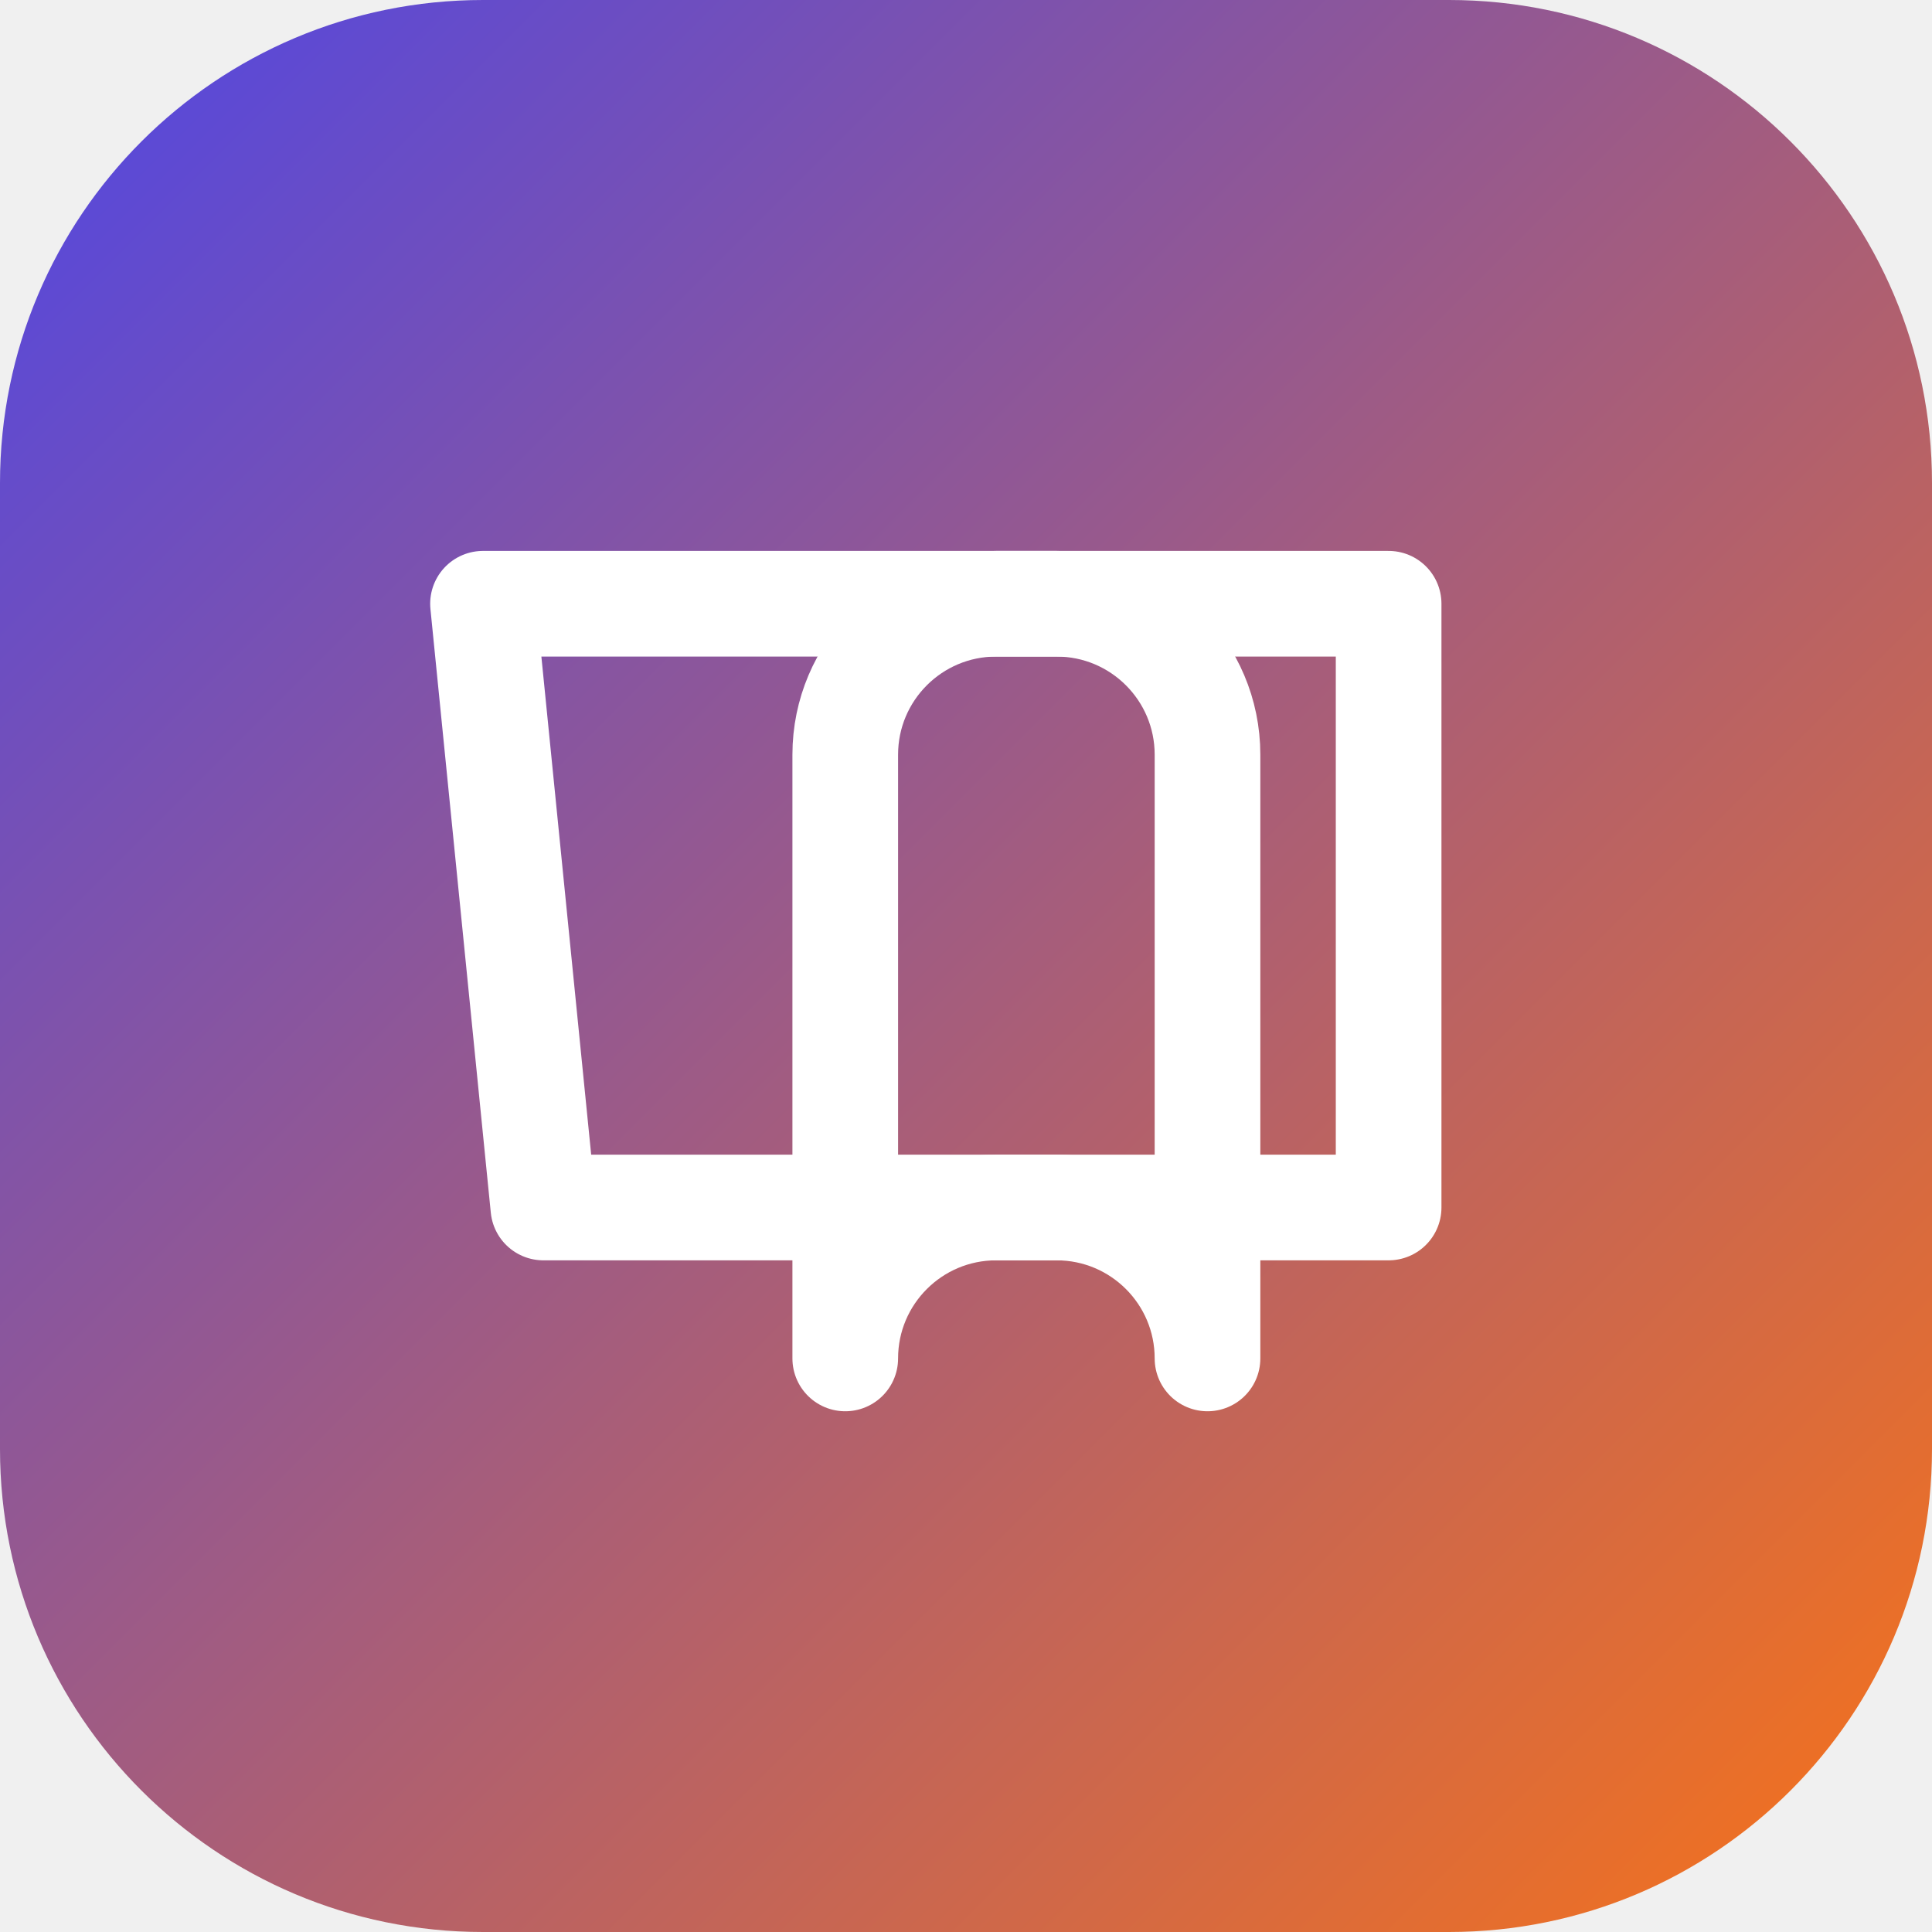
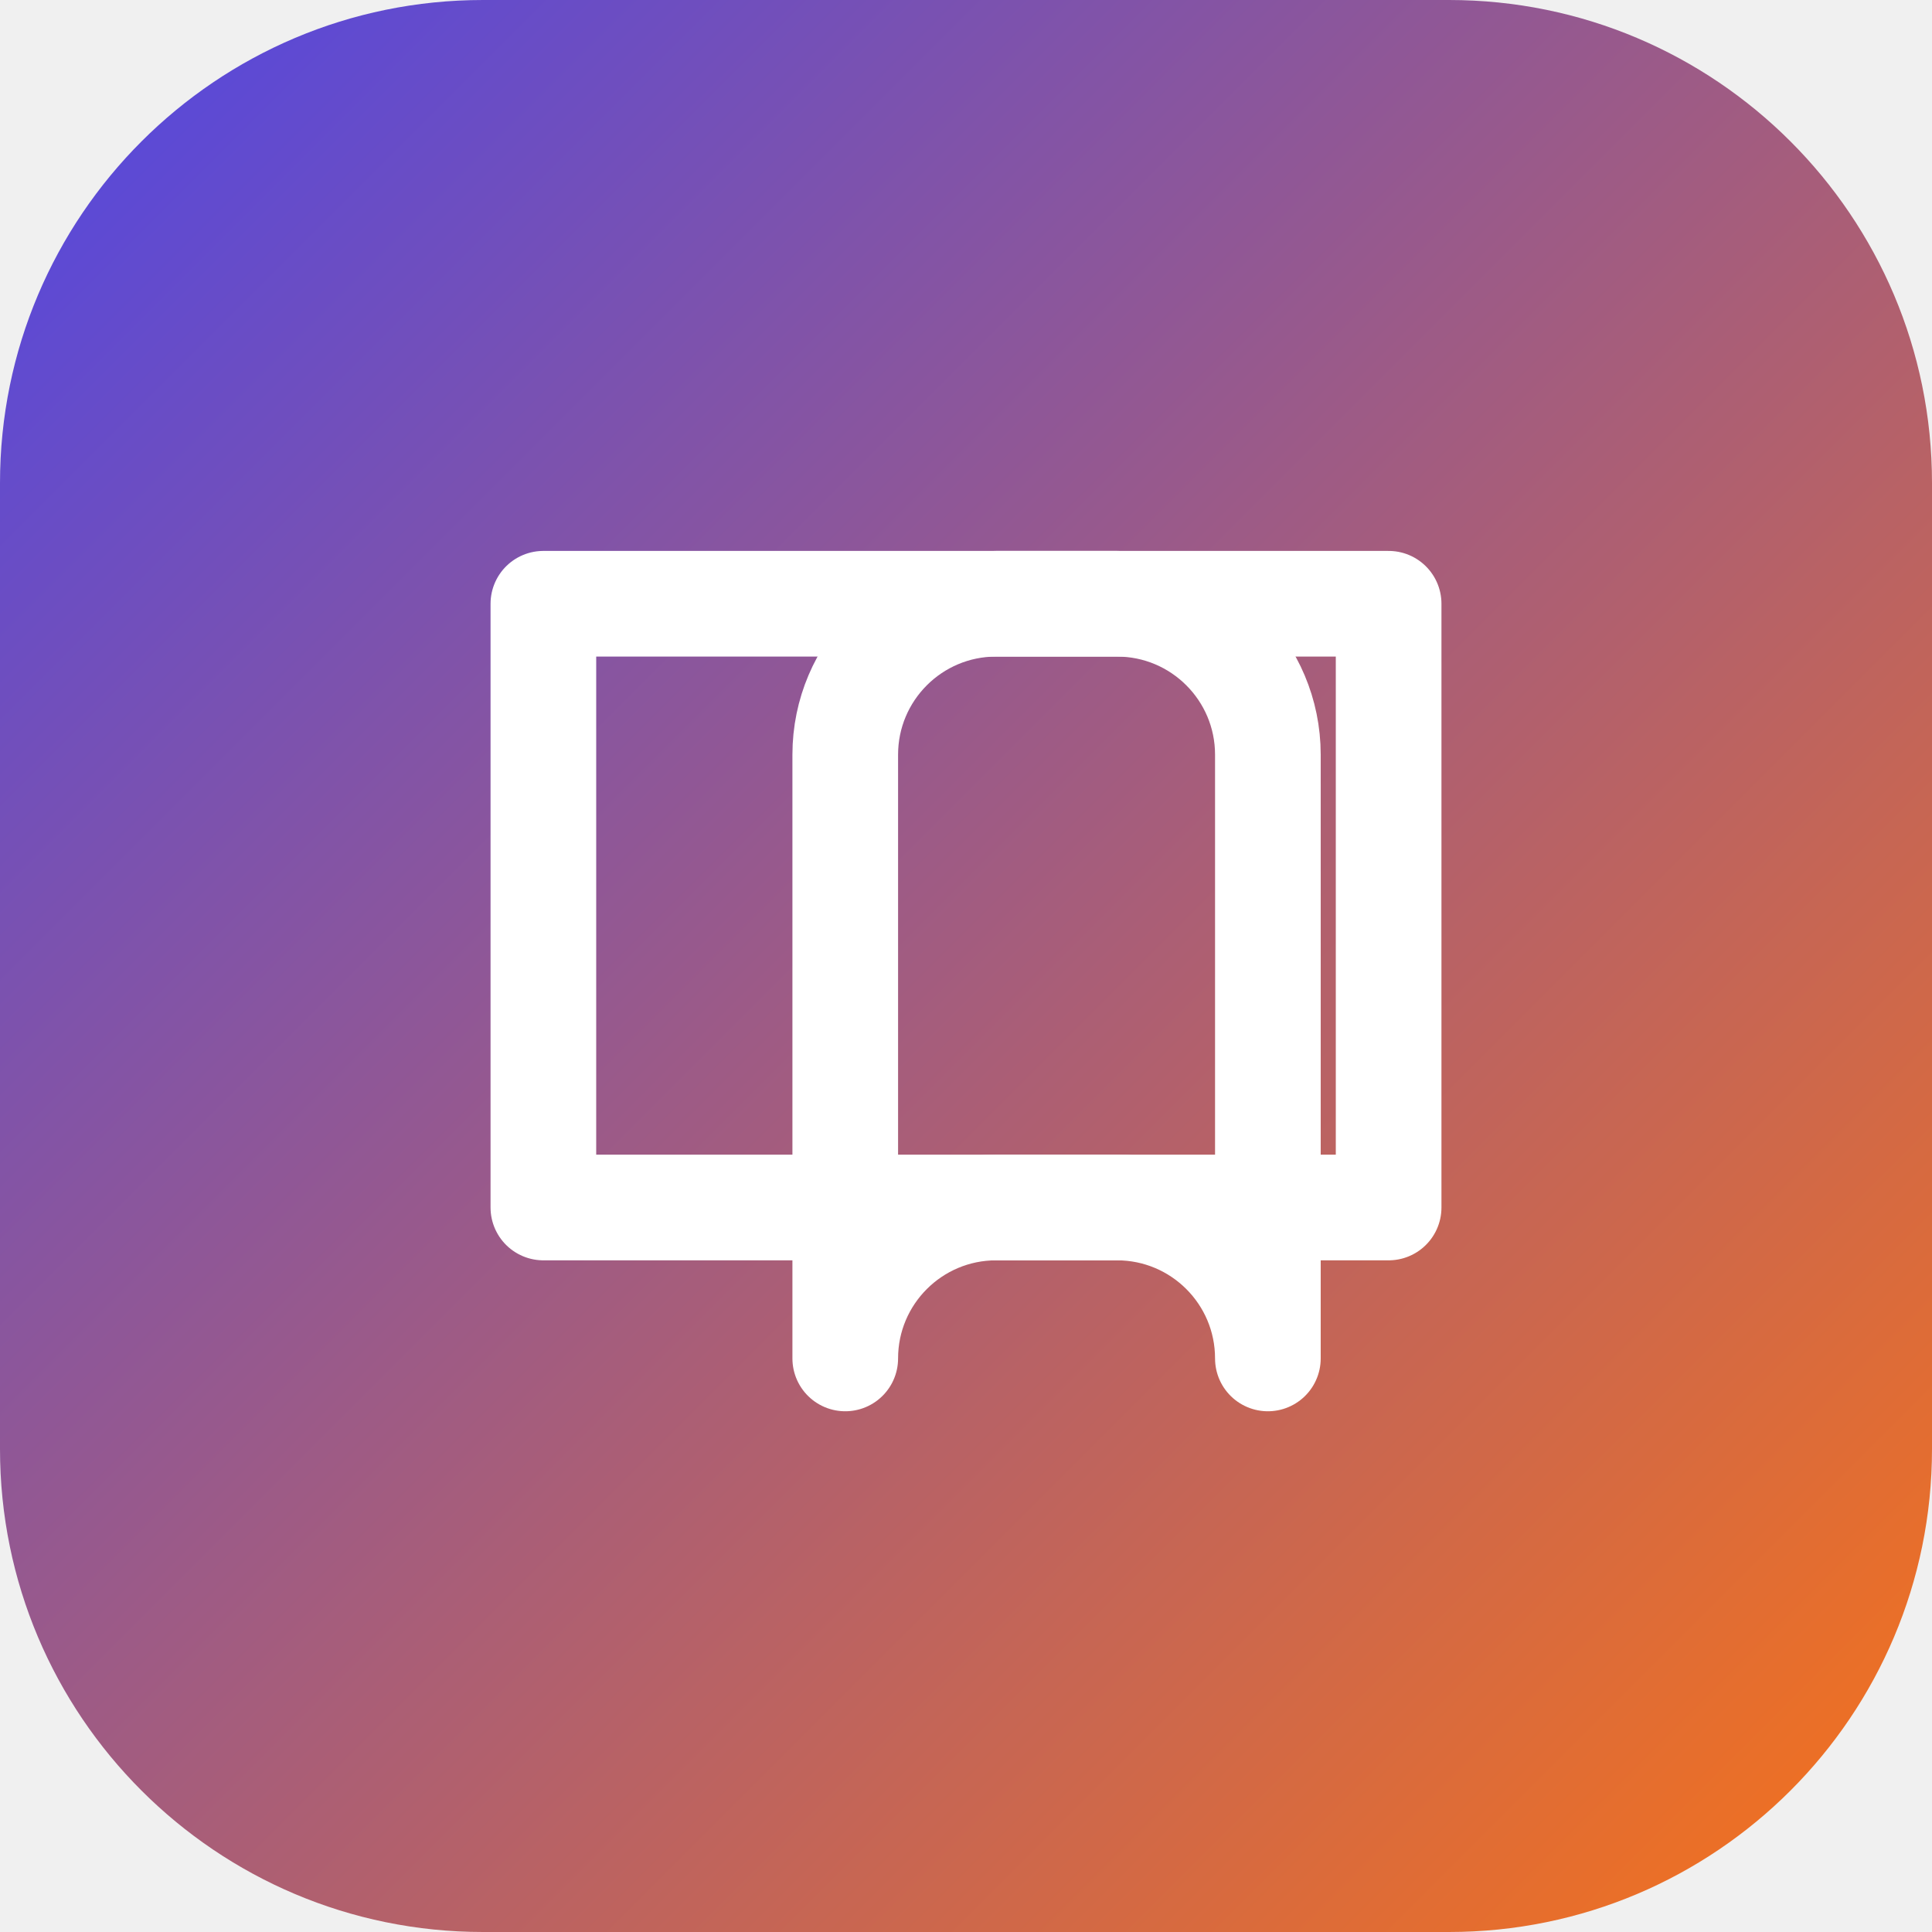
<svg xmlns="http://www.w3.org/2000/svg" viewBox="0 0 64 64" role="img" aria-labelledby="title desc">
  <defs>
    <linearGradient id="g" x1="0" y1="0" x2="1" y2="1">
      <stop offset="0%" stop-color="#4f46e5" />
      <stop offset="100%" stop-color="#f97316" />
    </linearGradient>
  </defs>
  <rect width="64" height="64" rx="16" fill="url(#g)" />
-   <path d="M16 20h19a5 5 0 0 1 5 5v20a5 5 0 0 0-5-5H18z" fill="none" stroke="#fff" stroke-width="3.5" stroke-linejoin="round" />
+   <path d="M18 20h19a5 5 0 0 1 5 5v20a5 5 0 0 0-5-5H18z" fill="none" stroke="#fff" stroke-width="3.5" stroke-linejoin="round" />
  <path d="M46 20H33a5 5 0 0 0-5 5v20a5 5 0 0 1 5-5h13z" fill="none" stroke="#fff" stroke-width="3.5" stroke-linejoin="round" />
</svg>
